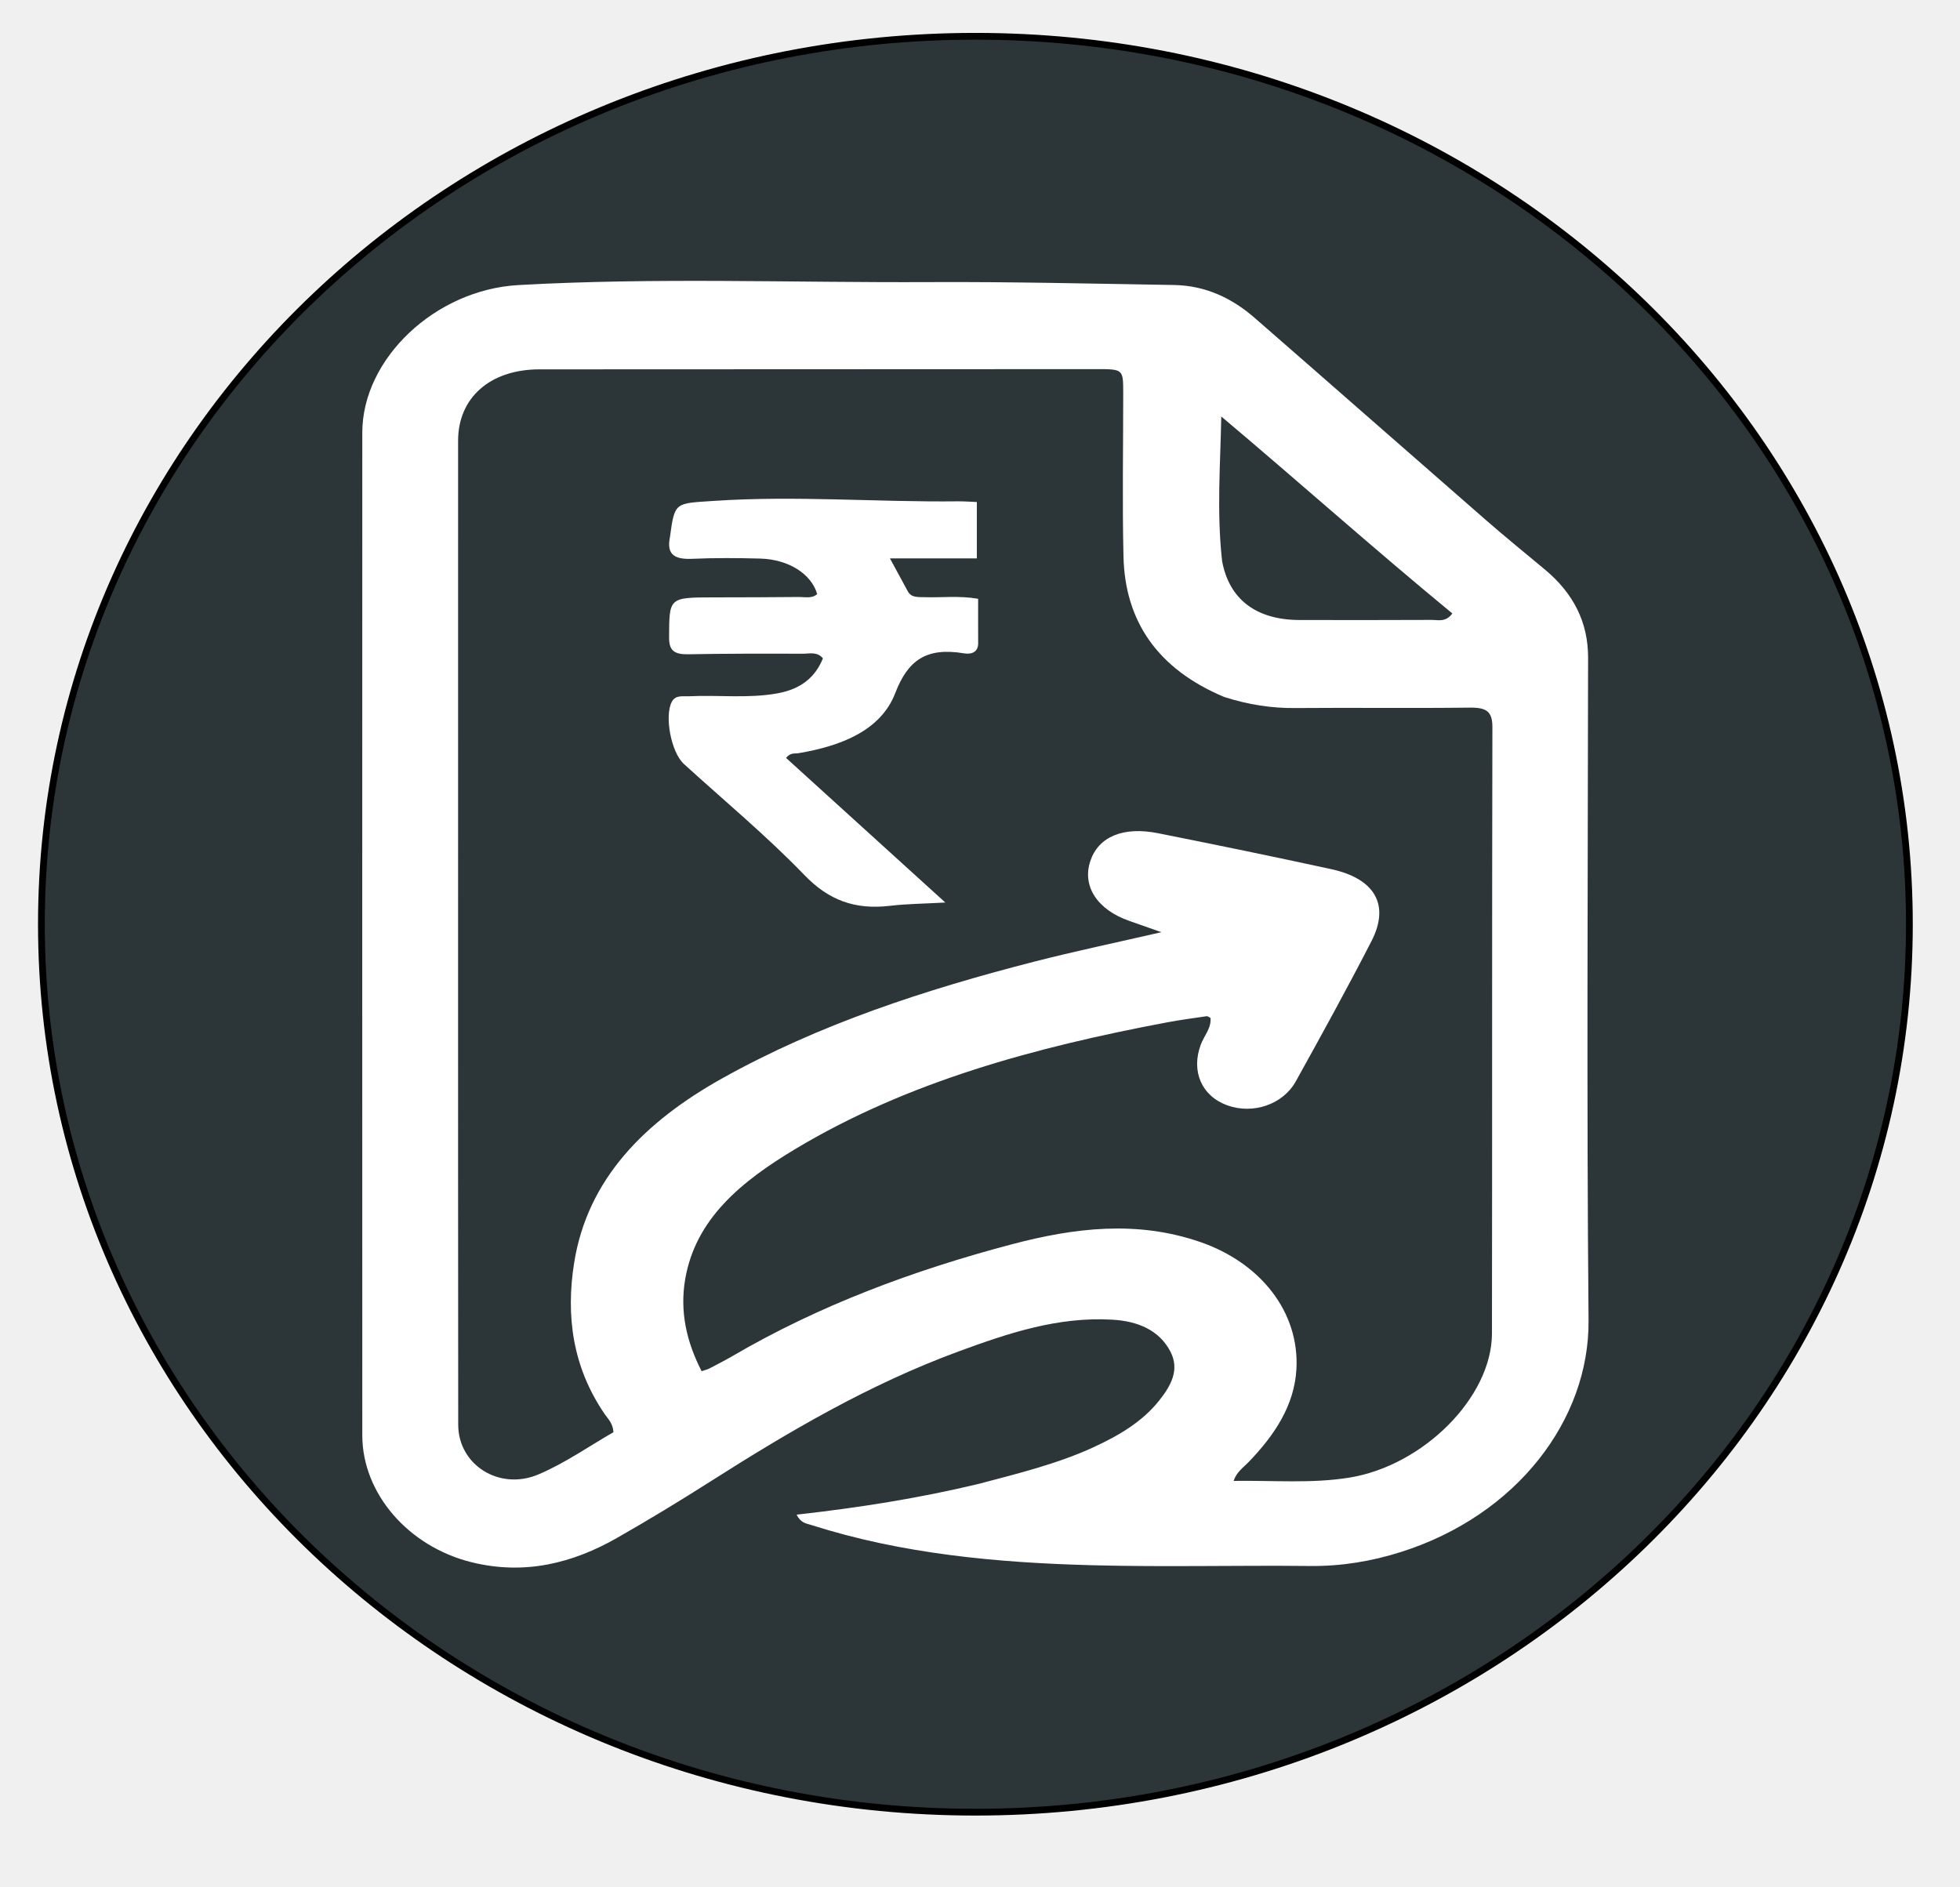
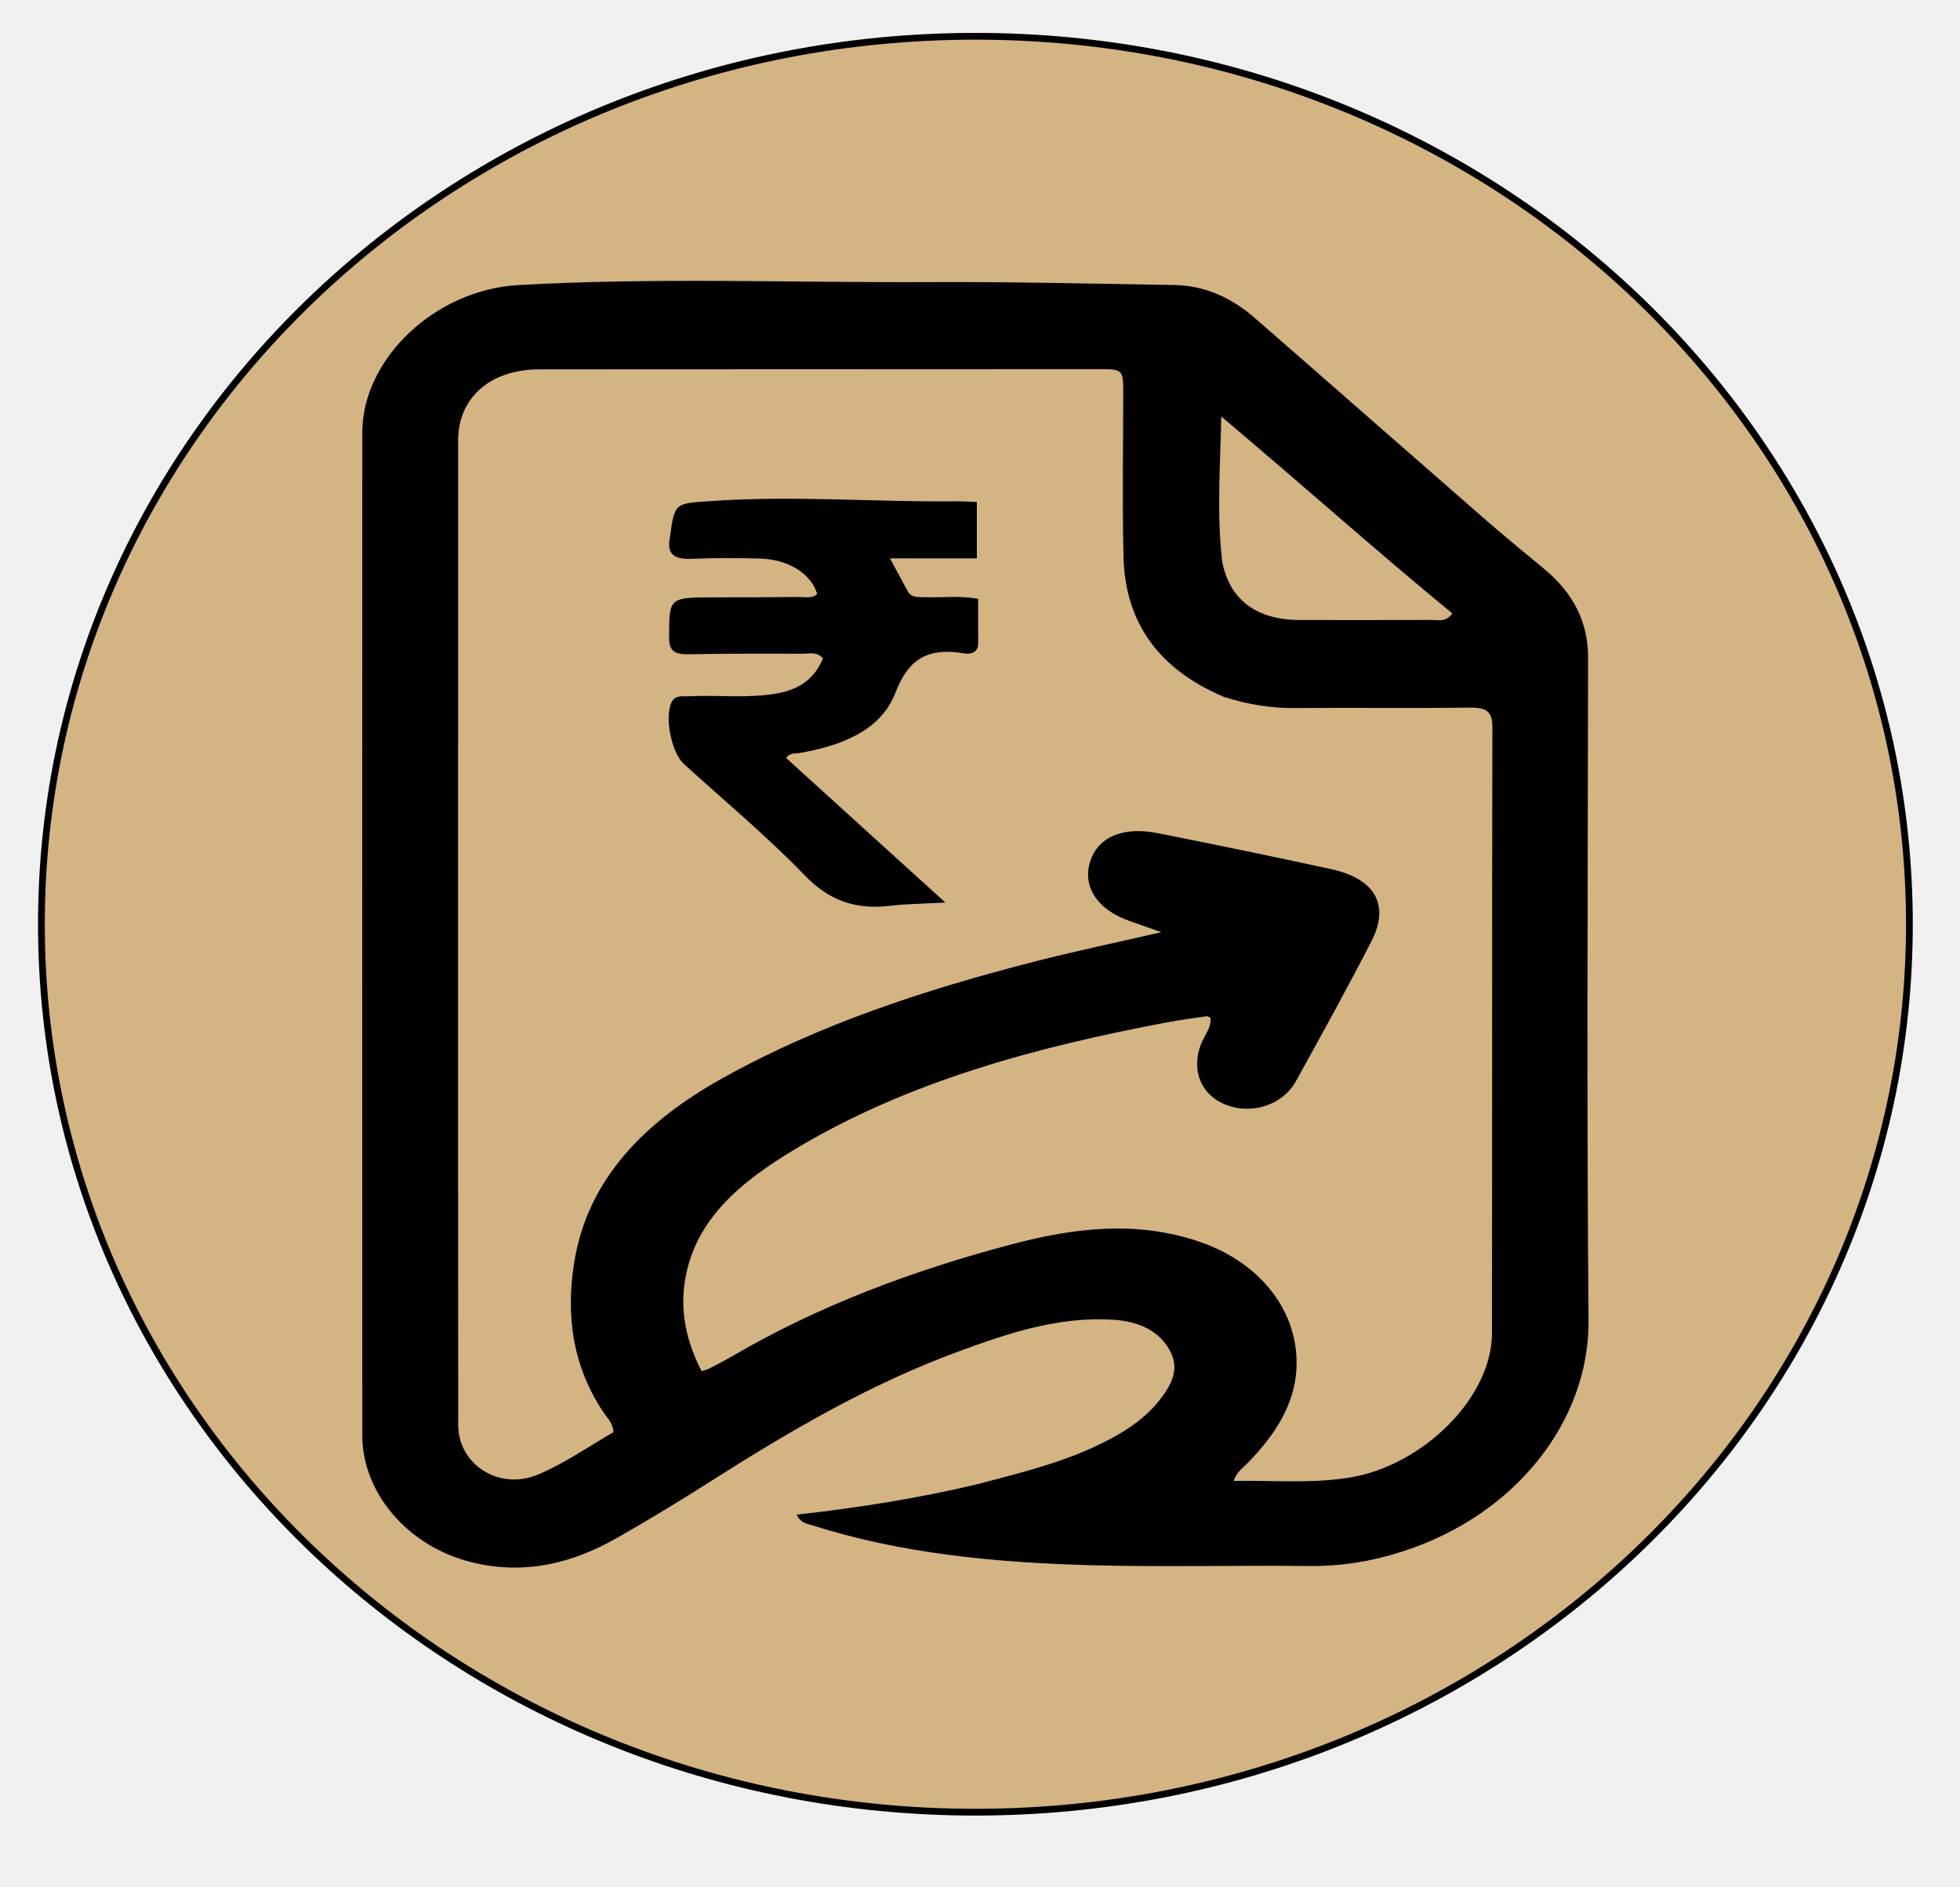
<svg xmlns="http://www.w3.org/2000/svg" version="1.1" id="Layer_1" x="0px" y="0px" width="100%" enable-background="new 0 0 1024 1024" viewBox="499.081 216.979 289.657 278.778">
-   <ellipse style="fill:#2C3639; stroke: rgb(0, 0, 0);" cx="643.23" cy="353.572" rx="138.029" ry="131.23" />
+   <ellipse style="fill:#D4B483; stroke: rgb(0, 0, 0);" cx="643.23" cy="353.572" rx="138.029" ry="131.23" />
  <g transform="matrix(1, 0, 0, 1, 394.0143, -72.75538)">
-     <path fill="#ffffff" opacity="1" stroke="none" d="M 249.748 509.027 C 255.642 507.468 261.356 506.066 266.637 503.638 C 270.391 501.913 273.867 499.871 276.361 496.74 C 278.138 494.51 279.431 492.157 278.027 489.469 C 276.386 486.328 273.236 484.992 269.484 484.772 C 261.411 484.296 254.08 486.769 246.835 489.427 C 233.507 494.315 221.611 501.332 209.972 508.737 C 205.482 511.595 200.914 514.365 196.265 517.018 C 189.683 520.773 182.595 522.556 174.756 520.618 C 165.396 518.303 158.611 510.442 158.609 501.864 C 158.599 452.461 158.596 403.059 158.609 353.657 C 158.612 342.791 169.331 332.562 181.676 331.865 C 201.912 330.725 222.177 331.527 242.428 331.427 C 254.466 331.368 266.509 331.658 278.548 331.855 C 283.288 331.933 287.188 333.844 290.476 336.707 C 301.891 346.649 313.248 356.642 324.655 366.591 C 327.506 369.077 330.457 371.475 333.374 373.904 C 337.618 377.438 339.766 381.718 339.761 386.913 C 339.722 419.567 339.54 452.223 339.829 484.876 C 339.959 499.563 329.219 513.687 312.098 519.107 C 307.756 520.481 303.319 521.224 298.652 521.174 C 287.947 521.058 277.232 521.346 266.534 521.064 C 252.398 520.691 238.375 519.4 224.933 515.108 C 224.224 514.882 223.425 514.838 222.79 513.587 C 231.924 512.565 240.81 511.176 249.748 509.027 M 285.979 392.741 C 276.078 388.584 271.327 381.485 271.102 372.022 C 270.91 363.945 271.064 355.862 271.06 347.783 C 271.058 344.303 271.052 344.286 267.108 344.288 C 239.67 344.294 212.232 344.302 184.794 344.321 C 177.518 344.327 172.769 348.488 172.767 354.868 C 172.756 379.781 172.763 404.694 172.765 429.606 C 172.767 453.173 172.758 476.74 172.784 500.306 C 172.79 506.228 178.87 510.115 184.688 507.621 C 188.666 505.916 192.205 503.42 195.726 501.401 C 195.633 500.048 194.92 499.439 194.433 498.728 C 189.669 491.781 188.671 484.174 189.919 476.351 C 191.888 464.013 200.288 455.526 211.841 449.081 C 226.099 441.124 241.74 436.012 257.836 431.877 C 263.91 430.316 270.075 429.031 276.7 427.504 C 274.79 426.831 273.392 426.331 271.988 425.845 C 267.235 424.202 264.951 420.706 266.202 416.978 C 267.397 413.417 271.021 411.846 276.188 412.873 C 284.736 414.572 293.269 416.333 301.777 418.181 C 308.262 419.589 310.5 423.463 307.756 428.809 C 304.178 435.783 300.382 442.672 296.566 449.548 C 294.649 453.003 290.195 454.462 286.423 453.087 C 282.64 451.709 281.071 448.045 282.512 444.15 C 283.002 442.825 284.116 441.658 283.956 440.168 C 283.722 440.06 283.54 439.898 283.393 439.92 C 281.426 440.208 279.451 440.47 277.503 440.837 C 258.061 444.502 239.23 449.572 222.574 459.564 C 214.652 464.318 207.86 469.838 206.328 478.785 C 205.512 483.545 206.512 488.024 208.757 492.387 C 209.348 492.184 209.633 492.123 209.874 491.997 C 211.024 491.395 212.187 490.809 213.301 490.157 C 226.067 482.69 239.993 477.484 254.625 473.623 C 263.849 471.189 273.043 470.072 282.37 473.267 C 291.393 476.357 297.117 483.666 296.657 492.073 C 296.365 497.424 293.434 501.835 289.578 505.828 C 288.819 506.613 287.812 507.276 287.376 508.598 C 293.273 508.509 298.885 509.017 304.479 508.114 C 315.393 506.353 325.54 496.232 325.555 486.814 C 325.603 456.935 325.548 427.056 325.619 397.178 C 325.625 394.932 324.781 394.285 322.307 394.315 C 313.704 394.421 305.098 394.304 296.495 394.376 C 293.004 394.405 289.665 393.913 285.979 392.741 M 285.674 372.653 C 286.716 378.318 290.718 381.36 297.151 381.366 C 303.641 381.372 310.131 381.388 316.62 381.352 C 317.58 381.346 318.741 381.738 319.698 380.395 C 308.174 370.912 297.066 360.987 285.55 351.285 C 285.425 358.366 284.854 365.3 285.674 372.653 Z" style="" />
-     <path fill="#ffffff" opacity="1" stroke="none" d="M 204.07 369.136 C 204.784 363.86 204.809 364.152 210.55 363.764 C 222.597 362.95 234.615 363.964 246.644 363.826 C 247.496 363.816 248.348 363.887 249.429 363.929 C 249.429 366.658 249.429 369.291 249.429 372.26 C 245.25 372.26 241.113 372.26 236.586 372.26 C 237.612 374.152 238.419 375.643 239.228 377.132 C 239.752 378.097 240.764 377.962 241.712 377.993 C 244.261 378.077 246.834 377.744 249.62 378.23 C 249.62 380.479 249.611 382.643 249.624 384.808 C 249.632 386.082 248.677 386.485 247.543 386.295 C 241.939 385.359 239.238 387.319 237.369 392.172 C 235.238 397.703 229.369 399.99 223.058 401.052 C 222.524 401.142 221.89 400.926 221.232 401.747 C 228.847 408.662 236.518 415.627 244.769 423.119 C 241.561 423.299 239.067 423.312 236.615 423.603 C 231.355 424.226 227.495 422.743 223.941 419.056 C 218.387 413.294 212.102 408.078 206.125 402.633 C 204.239 400.915 203.23 395.495 204.362 393.435 C 204.923 392.412 205.946 392.683 206.845 392.638 C 211.22 392.416 215.614 392.997 219.985 392.2 C 223.428 391.571 225.547 389.841 226.682 387.033 C 225.826 385.996 224.674 386.353 223.703 386.35 C 218.064 386.33 212.423 386.324 206.786 386.431 C 204.7 386.47 203.94 385.862 203.948 383.97 C 203.971 378.029 203.897 378.033 210.514 378.022 C 214.719 378.015 218.925 378.008 223.131 377.965 C 224.044 377.956 225.055 378.237 225.83 377.532 C 225.001 374.583 221.61 372.401 217.437 372.287 C 214.095 372.196 210.741 372.174 207.404 372.32 C 204.864 372.431 203.534 371.796 204.07 369.136 Z" style="" />
+     <path fill="#000000" opacity="1" stroke="none" d="M 249.748 509.027 C 255.642 507.468 261.356 506.066 266.637 503.638 C 270.391 501.913 273.867 499.871 276.361 496.74 C 278.138 494.51 279.431 492.157 278.027 489.469 C 276.386 486.328 273.236 484.992 269.484 484.772 C 261.411 484.296 254.08 486.769 246.835 489.427 C 233.507 494.315 221.611 501.332 209.972 508.737 C 205.482 511.595 200.914 514.365 196.265 517.018 C 189.683 520.773 182.595 522.556 174.756 520.618 C 165.396 518.303 158.611 510.442 158.609 501.864 C 158.599 452.461 158.596 403.059 158.609 353.657 C 158.612 342.791 169.331 332.562 181.676 331.865 C 201.912 330.725 222.177 331.527 242.428 331.427 C 254.466 331.368 266.509 331.658 278.548 331.855 C 283.288 331.933 287.188 333.844 290.476 336.707 C 301.891 346.649 313.248 356.642 324.655 366.591 C 327.506 369.077 330.457 371.475 333.374 373.904 C 337.618 377.438 339.766 381.718 339.761 386.913 C 339.722 419.567 339.54 452.223 339.829 484.876 C 339.959 499.563 329.219 513.687 312.098 519.107 C 307.756 520.481 303.319 521.224 298.652 521.174 C 287.947 521.058 277.232 521.346 266.534 521.064 C 252.398 520.691 238.375 519.4 224.933 515.108 C 224.224 514.882 223.425 514.838 222.79 513.587 C 231.924 512.565 240.81 511.176 249.748 509.027 M 285.979 392.741 C 276.078 388.584 271.327 381.485 271.102 372.022 C 270.91 363.945 271.064 355.862 271.06 347.783 C 271.058 344.303 271.052 344.286 267.108 344.288 C 239.67 344.294 212.232 344.302 184.794 344.321 C 177.518 344.327 172.769 348.488 172.767 354.868 C 172.756 379.781 172.763 404.694 172.765 429.606 C 172.767 453.173 172.758 476.74 172.784 500.306 C 172.79 506.228 178.87 510.115 184.688 507.621 C 188.666 505.916 192.205 503.42 195.726 501.401 C 195.633 500.048 194.92 499.439 194.433 498.728 C 189.669 491.781 188.671 484.174 189.919 476.351 C 191.888 464.013 200.288 455.526 211.841 449.081 C 226.099 441.124 241.74 436.012 257.836 431.877 C 263.91 430.316 270.075 429.031 276.7 427.504 C 274.79 426.831 273.392 426.331 271.988 425.845 C 267.235 424.202 264.951 420.706 266.202 416.978 C 267.397 413.417 271.021 411.846 276.188 412.873 C 284.736 414.572 293.269 416.333 301.777 418.181 C 308.262 419.589 310.5 423.463 307.756 428.809 C 304.178 435.783 300.382 442.672 296.566 449.548 C 294.649 453.003 290.195 454.462 286.423 453.087 C 282.64 451.709 281.071 448.045 282.512 444.15 C 283.002 442.825 284.116 441.658 283.956 440.168 C 283.722 440.06 283.54 439.898 283.393 439.92 C 281.426 440.208 279.451 440.47 277.503 440.837 C 258.061 444.502 239.23 449.572 222.574 459.564 C 214.652 464.318 207.86 469.838 206.328 478.785 C 205.512 483.545 206.512 488.024 208.757 492.387 C 209.348 492.184 209.633 492.123 209.874 491.997 C 211.024 491.395 212.187 490.809 213.301 490.157 C 226.067 482.69 239.993 477.484 254.625 473.623 C 263.849 471.189 273.043 470.072 282.37 473.267 C 291.393 476.357 297.117 483.666 296.657 492.073 C 296.365 497.424 293.434 501.835 289.578 505.828 C 288.819 506.613 287.812 507.276 287.376 508.598 C 293.273 508.509 298.885 509.017 304.479 508.114 C 315.393 506.353 325.54 496.232 325.555 486.814 C 325.603 456.935 325.548 427.056 325.619 397.178 C 325.625 394.932 324.781 394.285 322.307 394.315 C 313.704 394.421 305.098 394.304 296.495 394.376 C 293.004 394.405 289.665 393.913 285.979 392.741 M 285.674 372.653 C 286.716 378.318 290.718 381.36 297.151 381.366 C 303.641 381.372 310.131 381.388 316.62 381.352 C 317.58 381.346 318.741 381.738 319.698 380.395 C 308.174 370.912 297.066 360.987 285.55 351.285 C 285.425 358.366 284.854 365.3 285.674 372.653 Z" style="" />
+     <path fill="#000000" opacity="1" stroke="none" d="M 204.07 369.136 C 204.784 363.86 204.809 364.152 210.55 363.764 C 222.597 362.95 234.615 363.964 246.644 363.826 C 247.496 363.816 248.348 363.887 249.429 363.929 C 249.429 366.658 249.429 369.291 249.429 372.26 C 245.25 372.26 241.113 372.26 236.586 372.26 C 237.612 374.152 238.419 375.643 239.228 377.132 C 239.752 378.097 240.764 377.962 241.712 377.993 C 244.261 378.077 246.834 377.744 249.62 378.23 C 249.62 380.479 249.611 382.643 249.624 384.808 C 249.632 386.082 248.677 386.485 247.543 386.295 C 241.939 385.359 239.238 387.319 237.369 392.172 C 235.238 397.703 229.369 399.99 223.058 401.052 C 222.524 401.142 221.89 400.926 221.232 401.747 C 228.847 408.662 236.518 415.627 244.769 423.119 C 241.561 423.299 239.067 423.312 236.615 423.603 C 231.355 424.226 227.495 422.743 223.941 419.056 C 218.387 413.294 212.102 408.078 206.125 402.633 C 204.239 400.915 203.23 395.495 204.362 393.435 C 204.923 392.412 205.946 392.683 206.845 392.638 C 211.22 392.416 215.614 392.997 219.985 392.2 C 223.428 391.571 225.547 389.841 226.682 387.033 C 225.826 385.996 224.674 386.353 223.703 386.35 C 218.064 386.33 212.423 386.324 206.786 386.431 C 204.7 386.47 203.94 385.862 203.948 383.97 C 203.971 378.029 203.897 378.033 210.514 378.022 C 214.719 378.015 218.925 378.008 223.131 377.965 C 224.044 377.956 225.055 378.237 225.83 377.532 C 225.001 374.583 221.61 372.401 217.437 372.287 C 214.095 372.196 210.741 372.174 207.404 372.32 C 204.864 372.431 203.534 371.796 204.07 369.136 Z" style="" />
  </g>
</svg>
